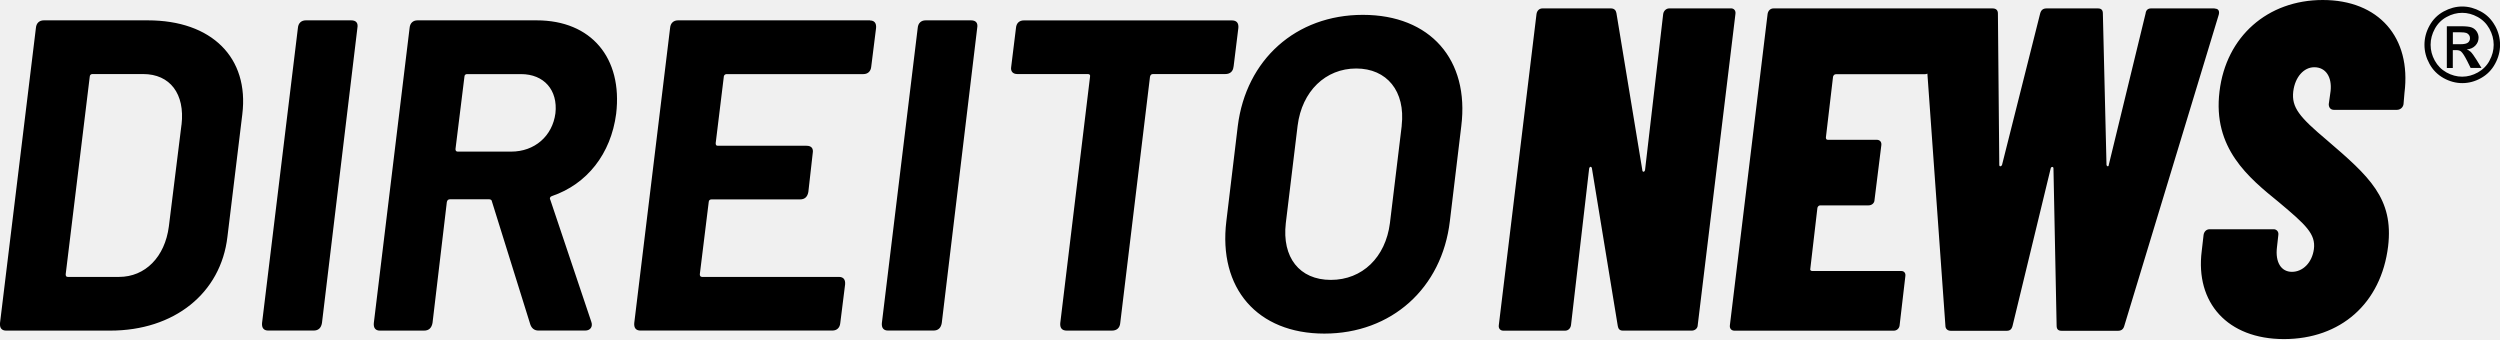
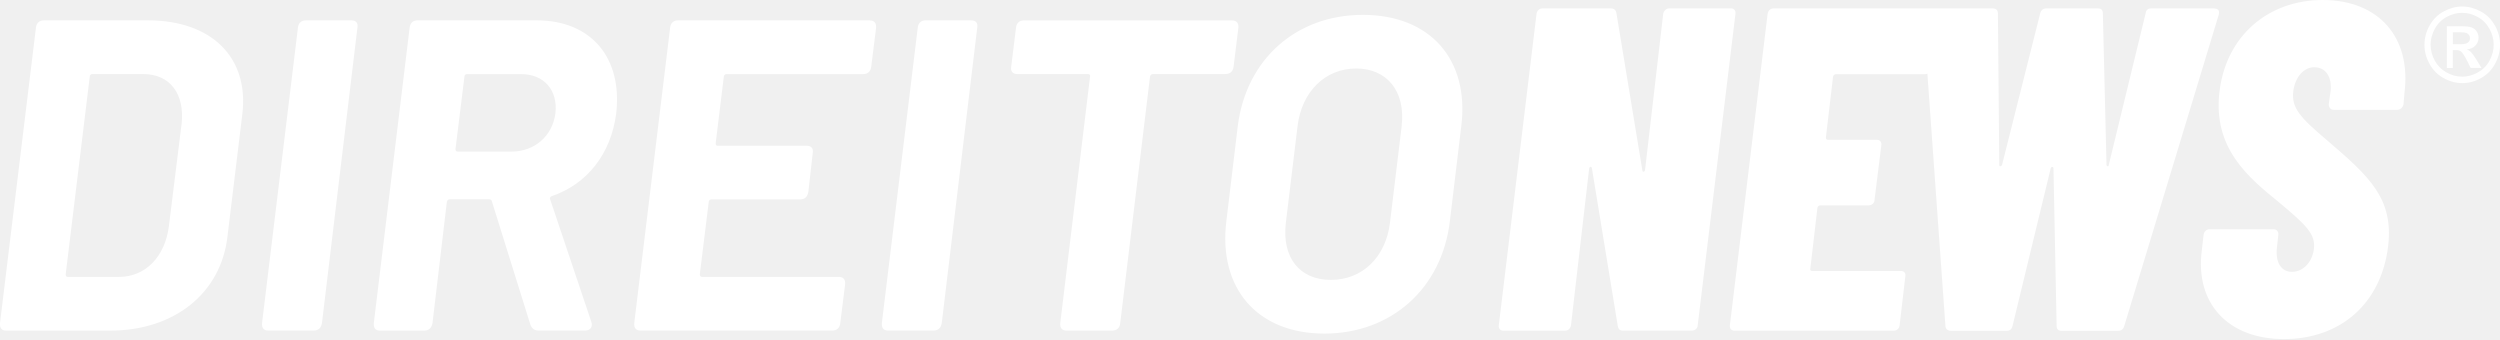
<svg xmlns="http://www.w3.org/2000/svg" id="Camada_1" data-name="Camada 1" version="1.1" viewBox="0 0 419 56.83">
  <defs>
    <style>
      .cls-1 {
-         fill: #000;
+         fill: #fff;
        stroke-width: 0px;
      }
    </style>
  </defs>
  <path class="cls-1" d="M290.09,1.41h-10.35c-.46,0-.91.39-.99.93l-3.04,26.15c-.08.39-.46.39-.46,0l-4.34-26.31c-.08-.46-.38-.77-.91-.77h-11.49c-.53,0-.91.39-.99.93l-6.32,52.15c-.08.54.23.93.76.93h10.35c.53,0,.91-.39.99-.93l3.04-26.23c.08-.39.38-.39.46-.08l4.34,26.46c.08.46.3.77.84.77h11.57c.53,0,.99-.39.99-.93l6.32-52.15c.08-.54-.23-.93-.76-.93ZM371.17,1.41h-10.66c-.46,0-.84.23-.91.85l-6.17,25.38c0,.31-.3.31-.38,0l-.61-25.38c0-.62-.3-.85-.84-.85h-8.6c-.53,0-.91.23-1.07.85l-6.39,25.38c-.15.31-.46.31-.46,0l-.23-25.38c0-.62-.38-.85-.91-.85h-36.7c-.53,0-.91.39-.99.93l-6.32,52.15c-.08.54.23.93.76.93h26.71c.49,0,.9-.35.97-.85l.97-8.31c.07-.49-.21-.84-.69-.84h-14.92c-.24,0-.4-.16-.32-.4l1.19-10.2c.08-.24.24-.4.48-.4h8.1c.53,0,.99-.38.99-.92l1.14-9.15c.08-.54-.23-.92-.76-.92h-8.21c-.24,0-.32-.16-.32-.4l1.2-10.19c.08-.24.24-.4.48-.4h14.91c.15,0,.29-.04.42-.1l3.02,42.25c0,.54.38.85.91.85h9.36c.53,0,.84-.23.99-.85l6.39-26.38c.08-.31.46-.31.46,0l.53,26.38c0,.62.3.85.84.85h9.44c.53,0,.91-.23,1.07-.85l15.83-52.15c.15-.62-.08-1-.69-1ZM389.3,0c-9.24,0-16.21,6.11-17.31,15.32-1.17,9.52,4.86,14.44,9.95,18.57,4.54,3.81,6.19,5.32,5.87,7.86-.31,2.3-1.88,3.81-3.68,3.81s-2.82-1.59-2.51-4.13l.23-2.06c.08-.56-.31-.95-.78-.95h-10.73c-.55,0-.94.4-1.02.95l-.31,2.7c-1.1,8.65,4.31,14.76,13.78,14.76s16.29-5.95,17.46-15.56c.94-8.02-3.13-11.67-10.26-17.78-4.62-3.89-5.95-5.48-5.64-8.17.31-2.46,1.8-4.05,3.52-4.05,1.96,0,2.98,1.67,2.74,3.97l-.31,2.22c0,.56.31.95.86.95h10.57c.55,0,1.02-.4,1.1-.95l.16-1.9c1.17-9.29-4.31-15.56-13.7-15.56ZM414.03,8.65c-.15-.14-.34-.27-.59-.37.6-.05,1.07-.26,1.43-.64.36-.38.54-.82.54-1.34,0-.36-.11-.7-.32-1.03-.22-.32-.5-.55-.87-.68-.36-.13-.95-.19-1.76-.19h-2.37v7h1v-3h.59c.35,0,.62.08.8.24.26.22.61.77,1.05,1.64l.55,1.11h1.82l-.84-1.37c-.4-.65-.74-1.11-1.02-1.39ZM412.38,7.41h-1.28v-2h1.2c.52,0,.87.04,1.06.11.19.08.34.19.45.35.11.15.16.33.16.53,0,.3-.11.55-.33.73-.22.18-.64.28-1.25.28ZM418.15,4.29c-.57-1.03-1.35-1.82-2.37-2.37-1.01-.55-2.05-.83-3.11-.83s-2.1.28-3.11.83c-1.01.55-1.8,1.34-2.37,2.37-.57,1.03-.85,2.1-.85,3.22s.28,2.17.84,3.19c.56,1.02,1.34,1.81,2.35,2.38,1,.56,2.06.85,3.15.85s2.15-.28,3.15-.85c1-.56,1.79-1.36,2.34-2.38.56-1.02.84-2.08.84-3.19s-.28-2.19-.85-3.22ZM417.25,10.16c-.46.85-1.12,1.51-1.96,1.98-.84.47-1.72.71-2.63.71s-1.79-.24-2.63-.71c-.84-.47-1.49-1.13-1.96-1.98-.47-.85-.7-1.73-.7-2.66s.24-1.82.71-2.68,1.13-1.52,1.98-1.98c.84-.46,1.71-.69,2.6-.69s1.75.23,2.59.69c.84.46,1.5,1.12,1.98,1.98.47.86.71,1.75.71,2.68s-.23,1.81-.7,2.66ZM24.78,3.41H7.34c-.73,0-1.25.45-1.32,1.26L0,54.15c-.07.82.29,1.26,1.03,1.26h17.45c10.7,0,18.54-6.24,19.64-15.75l2.49-20.5c1.17-9.51-5.13-15.75-15.83-15.75ZM30.42,20.88l-2.12,17.07c-.66,5.12-3.96,8.46-8.35,8.46h-8.57c-.29,0-.37-.15-.37-.45L15.04,12.86c0-.3.22-.45.44-.45h8.5c4.54,0,7.03,3.34,6.45,8.46ZM58.87,3.41h-7.62c-.73,0-1.25.45-1.32,1.26l-6.01,49.47c-.07.82.29,1.26,1.03,1.26h7.62c.81,0,1.25-.45,1.39-1.26l5.94-49.47c.15-.82-.22-1.26-1.03-1.26ZM89.95,3.41h-19.98c-.73,0-1.24.44-1.32,1.26l-6,49.48c-.07.82.29,1.26,1.02,1.26h7.4c.82,0,1.27-.46,1.42-1.29l2.4-20.26c.07-.3.22-.46.52-.46h6.59c.22,0,.45.15.45.38l6.44,20.63c.22.61.67.99,1.35.99h7.84c.88,0,1.32-.67,1.02-1.48l-6.88-20.47c-.15-.22,0-.52.29-.59,5.86-2,9.88-7.05,10.76-13.8,1.1-9.35-4.17-15.65-13.32-15.65ZM93.09,18.98c-.5,3.83-3.49,6.43-7.41,6.43h-8.98c-.29,0-.36-.22-.36-.43l1.5-12.13c0-.29.21-.43.43-.43h9.05c3.85,0,6.2,2.67,5.77,6.57ZM145.81,3.41h-32.18c-.73,0-1.25.45-1.32,1.26l-6.01,49.47c-.07.82.29,1.26,1.03,1.26h32.18c.73,0,1.25-.45,1.32-1.26l.81-6.47c.07-.82-.29-1.26-1.03-1.26h-22.95c-.3,0-.37-.23-.37-.45l1.49-12.09c0-.3.22-.45.45-.45h14.86c.81,0,1.25-.45,1.39-1.26l.73-6.47c.15-.82-.22-1.26-1.03-1.26h-14.87c-.29,0-.36-.15-.36-.44l1.36-11.13c0-.29.29-.44.43-.44h22.96c.73,0,1.25-.45,1.32-1.26l.81-6.47c.07-.82-.29-1.26-1.03-1.26ZM162.75,3.41h-7.62c-.73,0-1.25.45-1.32,1.26l-6.01,49.47c-.07.82.29,1.26,1.03,1.26h7.62c.81,0,1.25-.45,1.39-1.26l5.94-49.47c.15-.82-.22-1.26-1.03-1.26ZM206.75,11.16l.8-6.49c.07-.81-.29-1.25-1.09-1.25h-34.87c-.73,0-1.24.44-1.31,1.25l-.8,6.49c-.15.81.29,1.25,1.02,1.25h11.82c.29,0,.44.15.37.45l-4.99,41.29c-.07.82.29,1.26,1.1,1.26h7.56c.81,0,1.32-.45,1.39-1.26l4.99-41.29c.07-.3.22-.45.51-.45h12.11c.8,0,1.31-.44,1.38-1.25ZM228.41,2.49c-11.21,0-19.57,7.5-20.96,18.65l-1.91,15.9c-1.39,11.29,5.2,18.87,16.42,18.87s19.72-7.58,21.04-18.87l1.91-15.9c1.39-11.14-5.2-18.65-16.49-18.65ZM234.93,21.06l-1.98,16.34c-.73,5.72-4.62,9.51-9.9,9.51s-8.21-3.79-7.55-9.51l1.98-16.34c.73-5.79,4.69-9.58,9.82-9.58s8.28,3.79,7.62,9.58Z" />
</svg>
